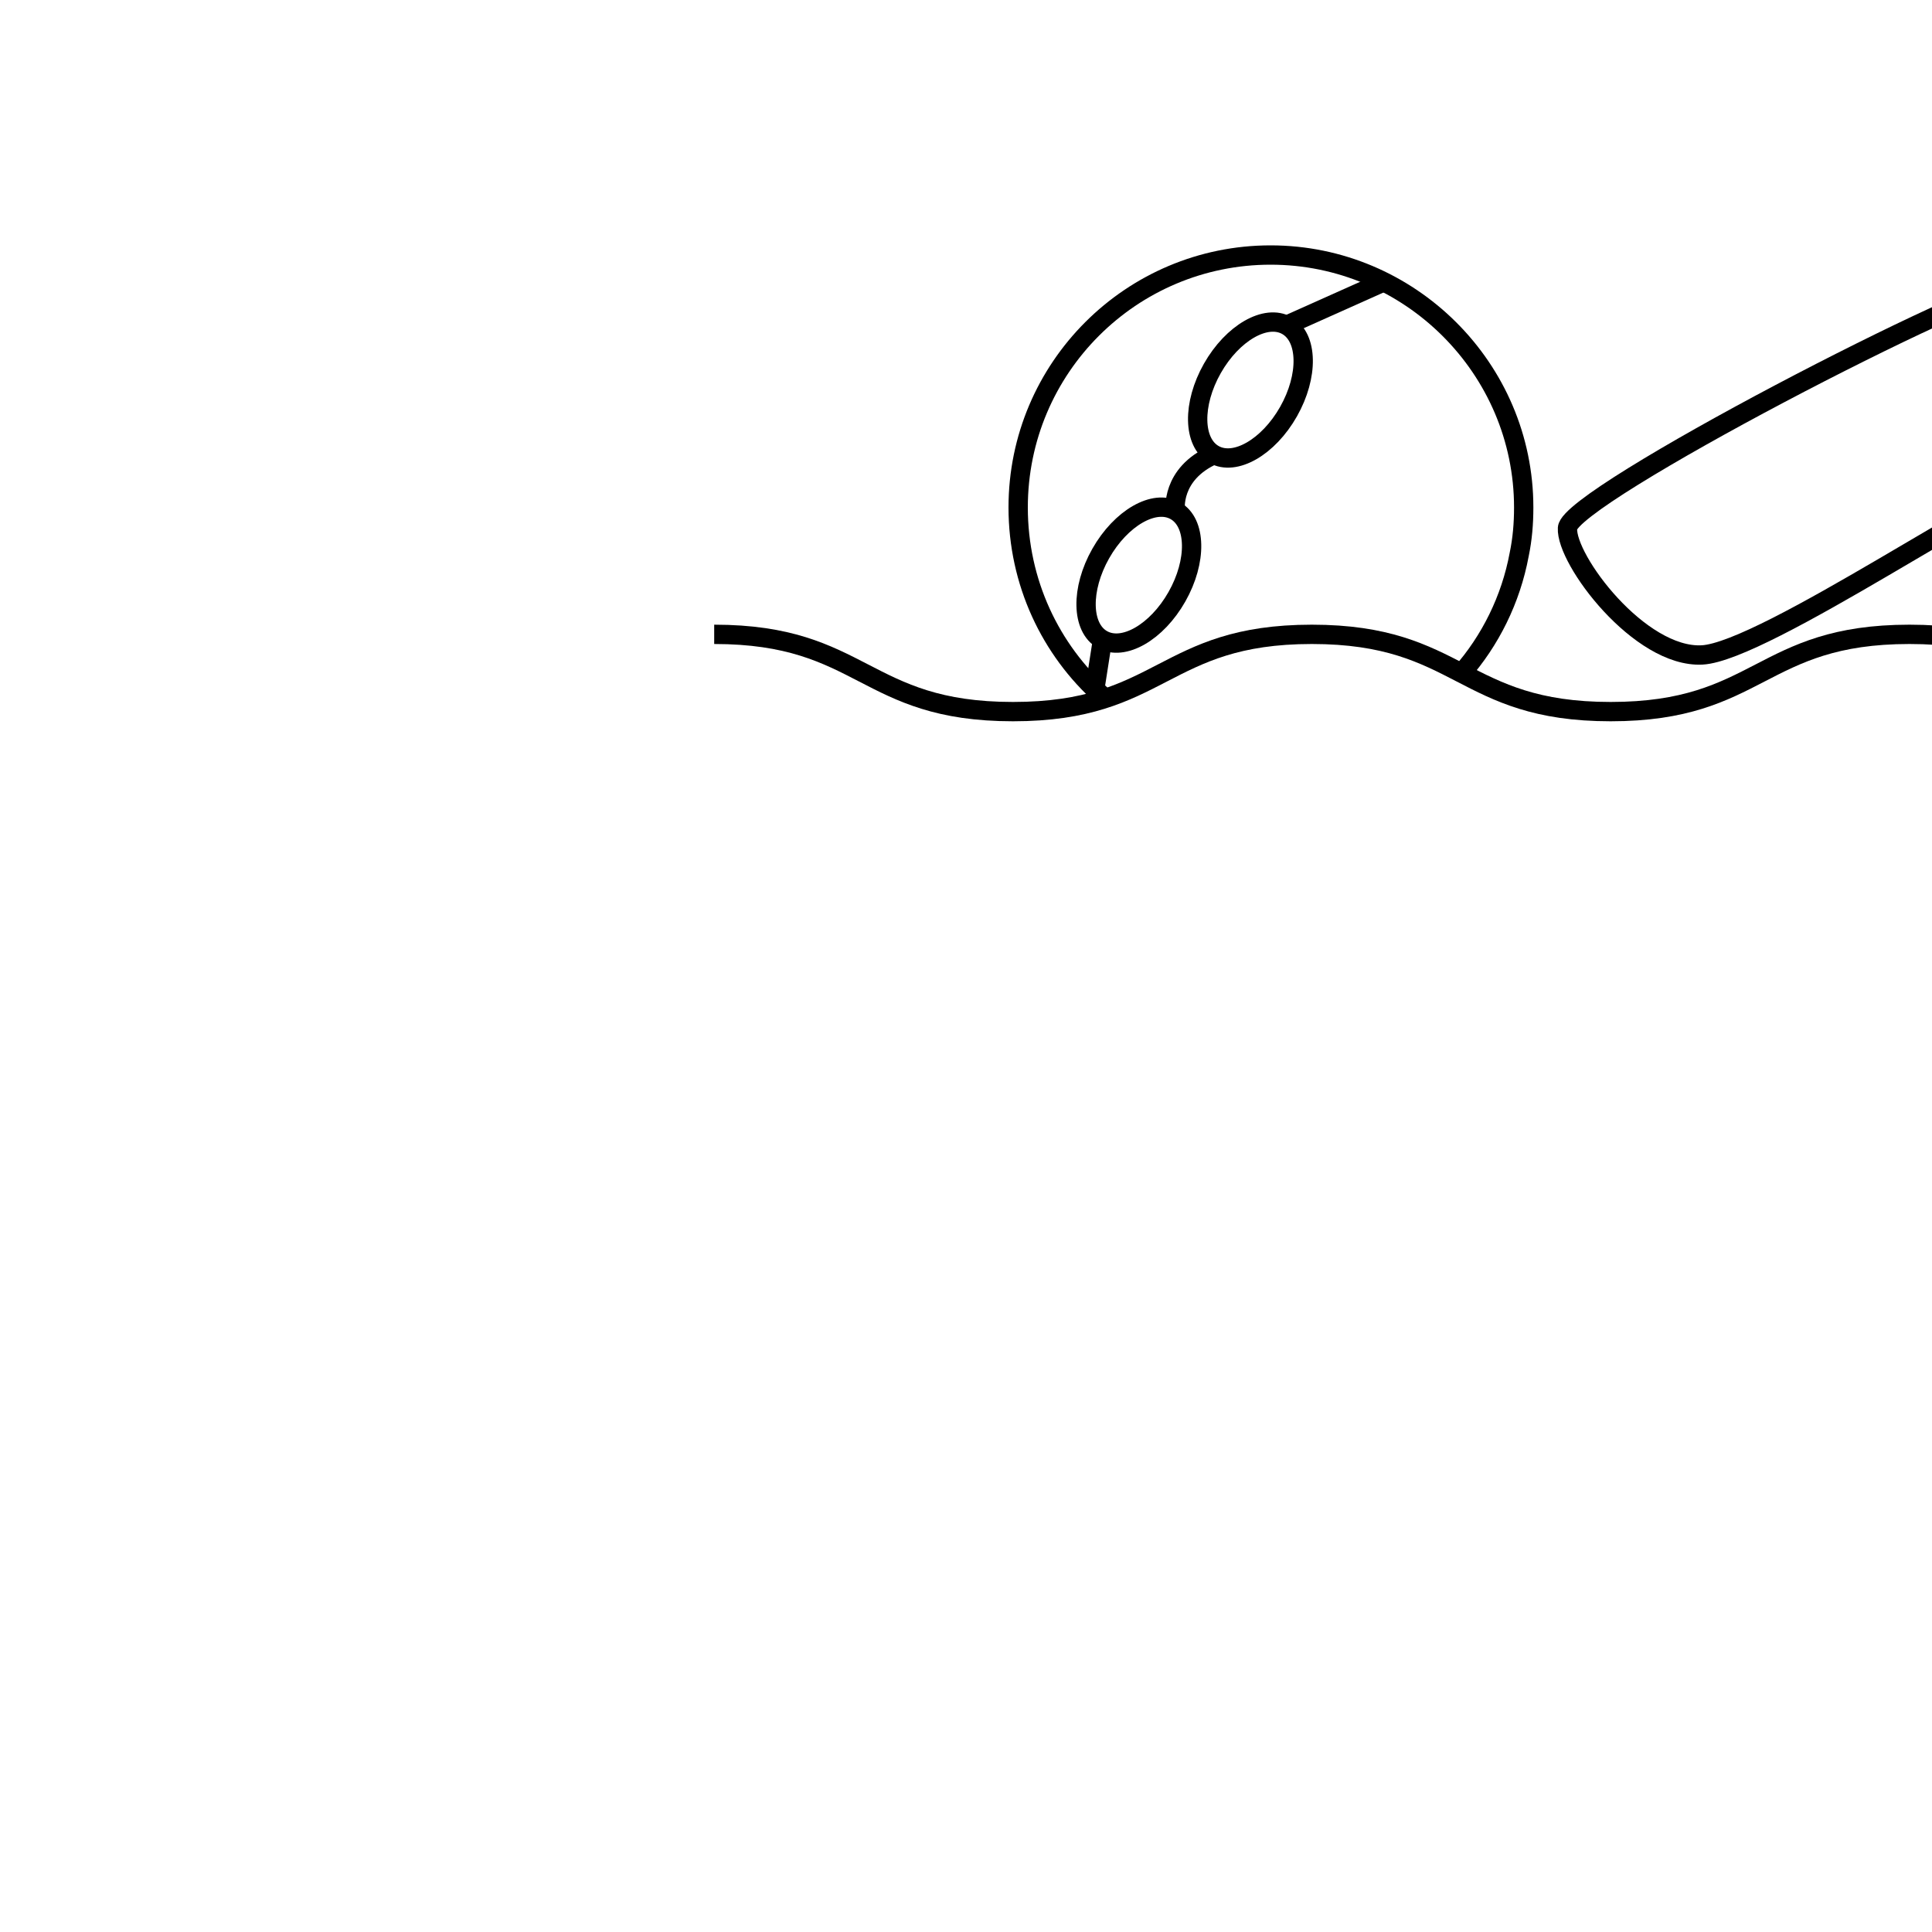
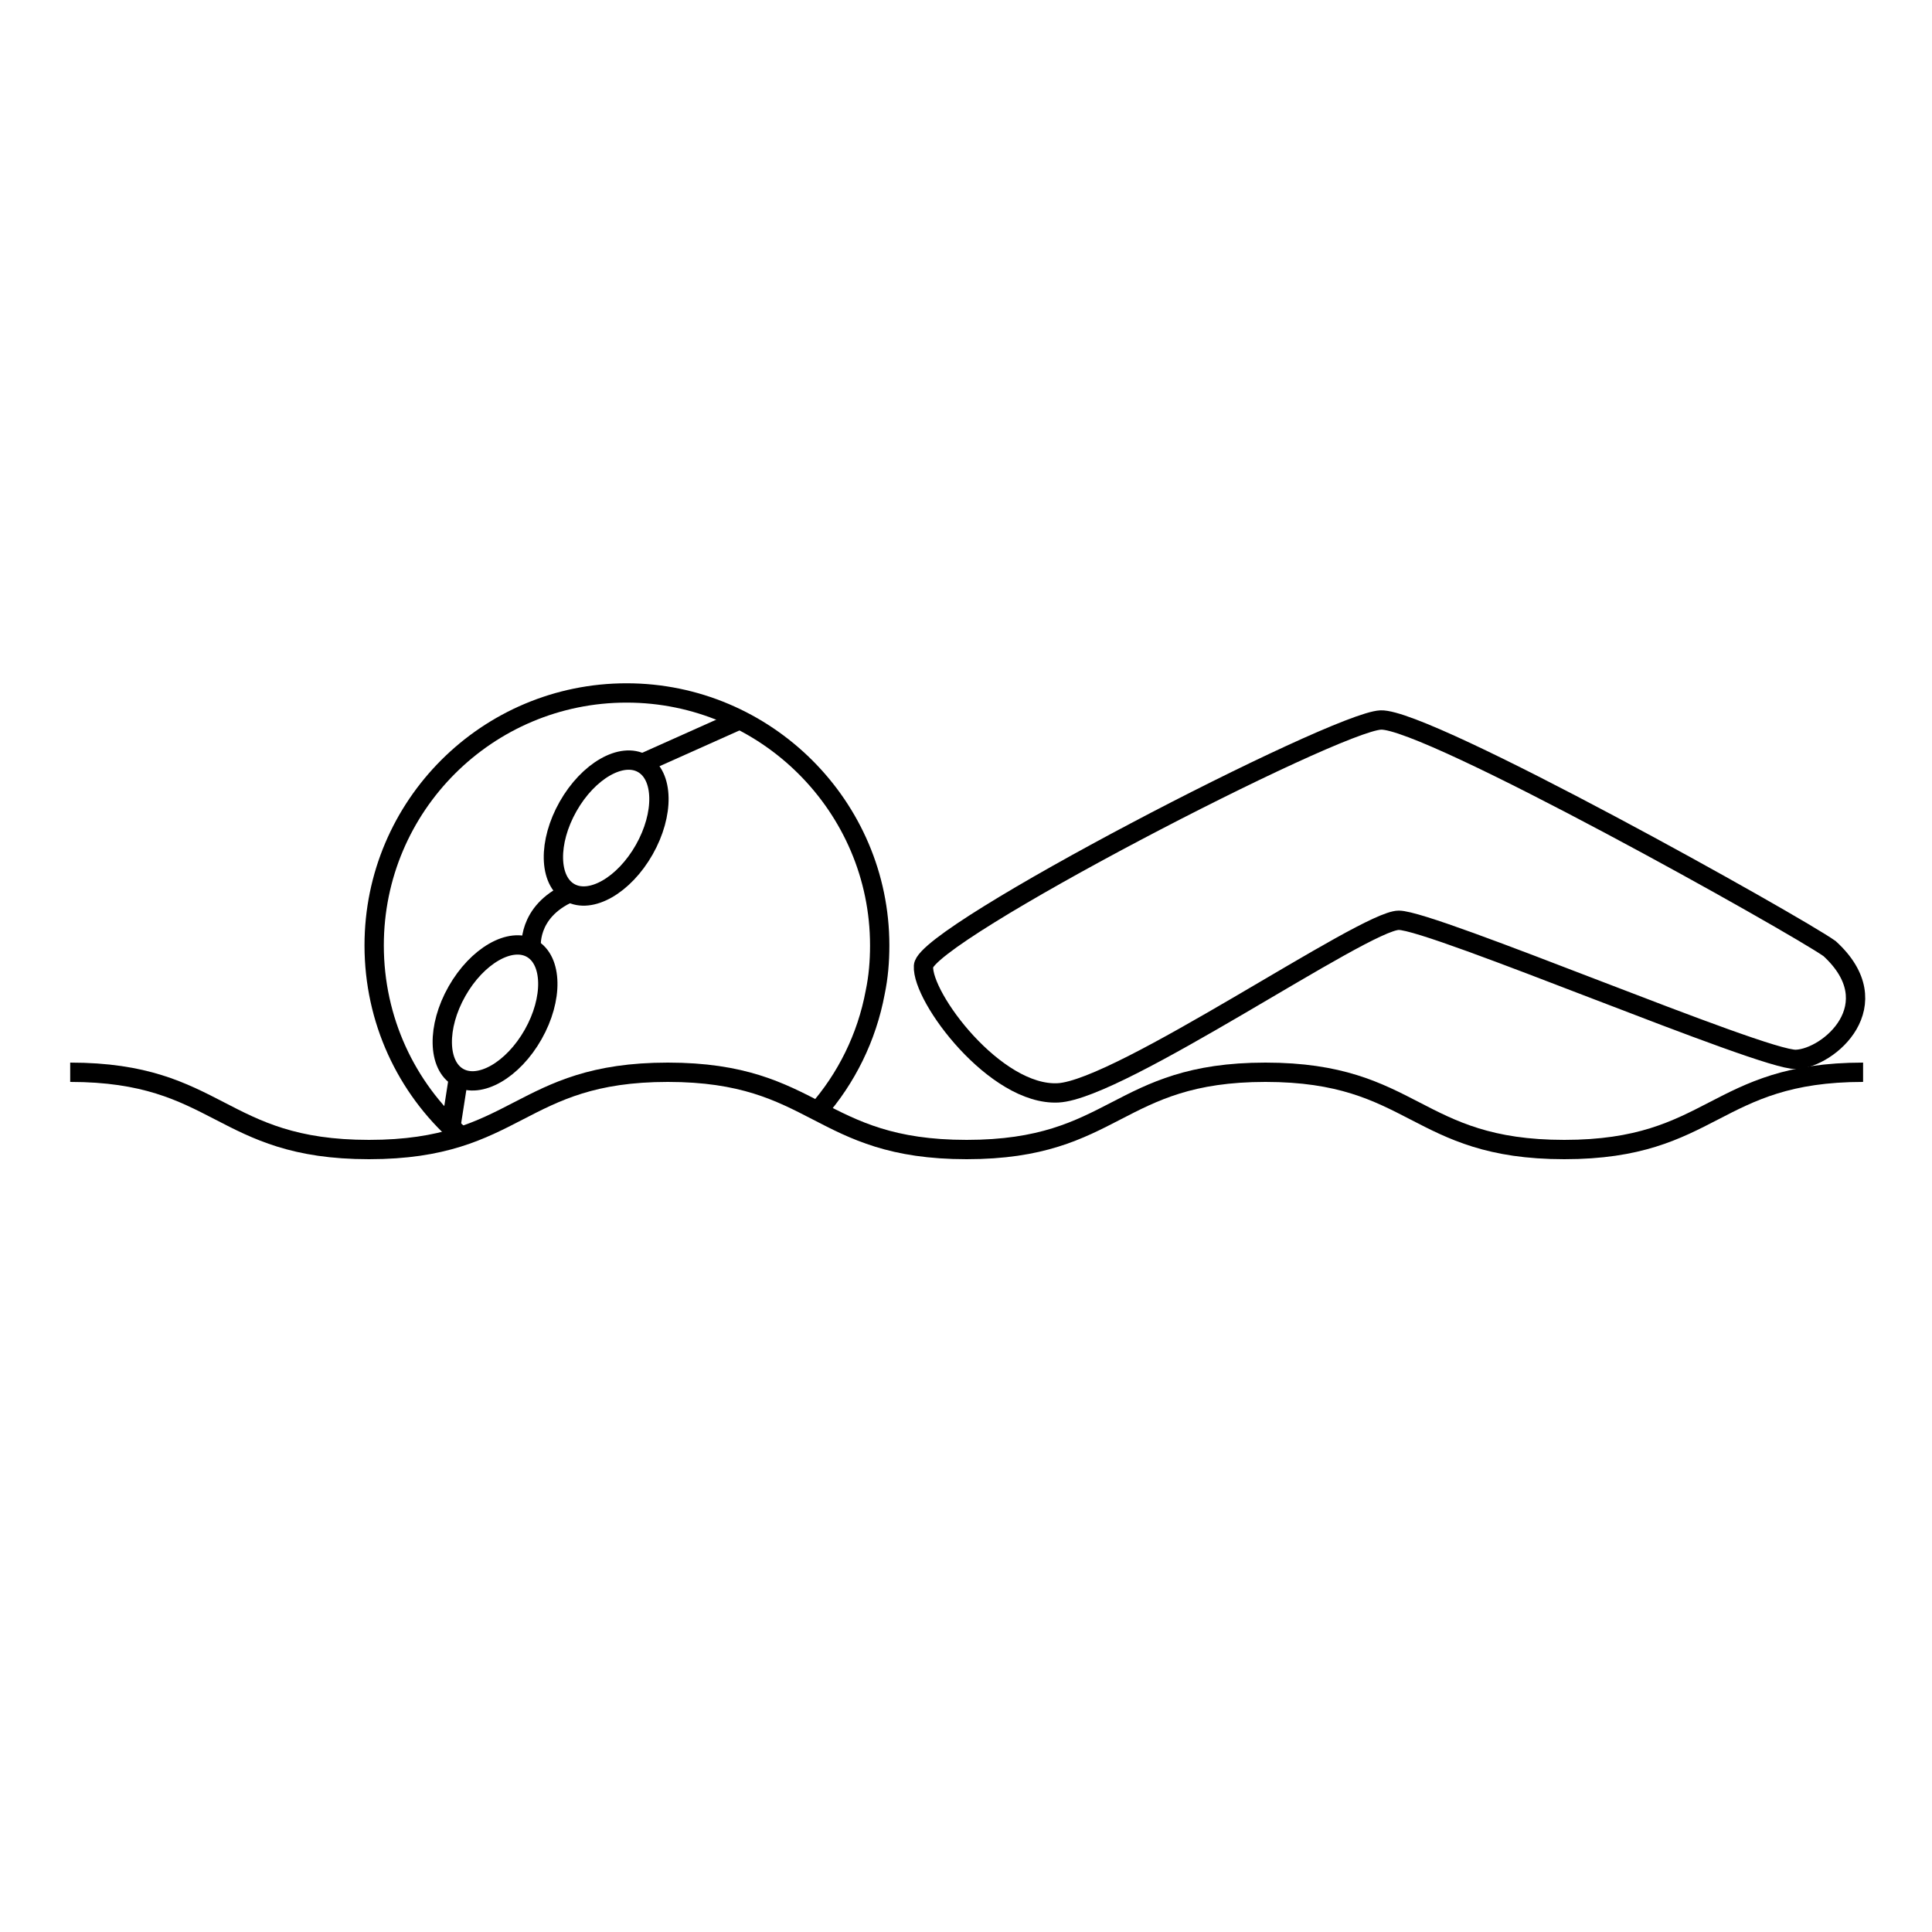
- <svg xmlns="http://www.w3.org/2000/svg" version="1.1" id="Layer_1" x="0px" y="0px" viewBox="100 -100 300 300" style="enable-background:new 100 -100 300 300;" xml:space="preserve">
+ <svg xmlns="http://www.w3.org/2000/svg" version="1.1" id="Layer_1" x="0px" y="0px" viewBox="-147 246.7 300 300" style="enable-background:new -147 246.7 300 300;" xml:space="preserve">
  <style type="text/css">
	.st0{fill:none;stroke:#000000;stroke-width:3;stroke-miterlimit:10;}
</style>
  <g id="XMLID_1_">
-     <path id="XMLID_19_" class="st0" d="M210.9-1.5c23.2,0,23.2,12,46.4,12c23.2,0,23.2-12,46.4-12s23.2,12,46.4,12s23.2-12,46.4-12   s23.2,12,46.4,12s23.2-12,46.4-12" />
+     <path id="XMLID_19_" class="st0" d="M-136.1,413.2c23.2,0,23.2,12,46.4,12s23.2-12,46.4-12s23.2,12,46.4,12s23.2-12,46.4-12   s23.2,12,46.4,12s23.2-12,46.4-12" />
  </g>
-   <path id="XMLID_17_" class="st0" d="M271.2,8.1" />
-   <path id="XMLID_16_" class="st0" d="M271.2,8.1c-8.1-7.2-13.1-17.7-13.1-29.3c0-21.7,17.6-39.2,39.2-39.2s39.3,17.6,39.3,39.2  c0,2.5-0.2,4.9-0.7,7.3c-1.3,7-4.5,13.4-9,18.5" />
-   <path id="XMLID_3_" class="st0" d="M343.4-18c0.3-5,63.9-37.9,71-38.2c7.2-0.3,64.5,31.8,69.7,35.5c9.5,8.7-0.1,17-5.2,17.2  c-5.2,0.2-56.4-21.6-61.7-21.6c-5.3,0-43.2,26.3-52.9,26.8S343.1-13.1,343.4-18z" />
-   <ellipse id="XMLID_7_" transform="matrix(-0.87 -0.493 0.493 -0.87 569.5945 71.2385)" class="st0" cx="294.2" cy="-39.5" rx="6.8" ry="11.5" />
-   <ellipse id="XMLID_12_" transform="matrix(-0.87 -0.493 0.493 -0.87 522.9293 116.4594)" class="st0" cx="276.8" cy="-10.7" rx="6.8" ry="11.5" />
-   <line id="XMLID_13_" class="st0" x1="299.8" y1="-49.5" x2="315" y2="-56.3" />
-   <path id="XMLID_14_" class="st0" d="M282.5-20.7c0,0-0.8-5.7,6-8.7" />
-   <line id="XMLID_15_" class="st0" x1="271.2" y1="-0.7" x2="270" y2="7" />
+   <path id="XMLID_17_" class="st0" d="M-75.8,422.8" />
+   <path id="XMLID_16_" class="st0" d="M-75.8,422.8c-8.1-7.2-13.1-17.7-13.1-29.3c0-21.7,17.6-39.2,39.2-39.2s39.3,17.6,39.3,39.2  c0,2.5-0.2,4.9-0.7,7.3c-1.3,7-4.5,13.4-9,18.5" />
+   <path id="XMLID_3_" class="st0" d="M-3.6,396.7c0.3-5,63.9-37.9,71-38.2c7.2-0.3,64.5,31.8,69.7,35.5c9.5,8.7-0.1,17-5.2,17.2  c-5.2,0.2-56.4-21.6-61.7-21.6c-5.3,0-43.2,26.3-52.9,26.8S-3.9,401.6-3.6,396.7z" />
+   <ellipse id="XMLID_7_" transform="matrix(-0.493 0.87 -0.87 -0.493 247.6067 606.2382)" class="st0" cx="-52.8" cy="375.3" rx="11.5" ry="6.8" />
+   <ellipse id="XMLID_12_" transform="matrix(-0.493 0.87 -0.87 -0.493 246.7418 664.2283)" class="st0" cx="-70.2" cy="404" rx="11.5" ry="6.8" />
+   <line id="XMLID_13_" class="st0" x1="-47.2" y1="365.2" x2="-32" y2="358.4" />
+   <path id="XMLID_14_" class="st0" d="M-64.5,394c0,0-0.8-5.7,6-8.7" />
+   <line id="XMLID_15_" class="st0" x1="-75.8" y1="414" x2="-77" y2="421.7" />
</svg>
